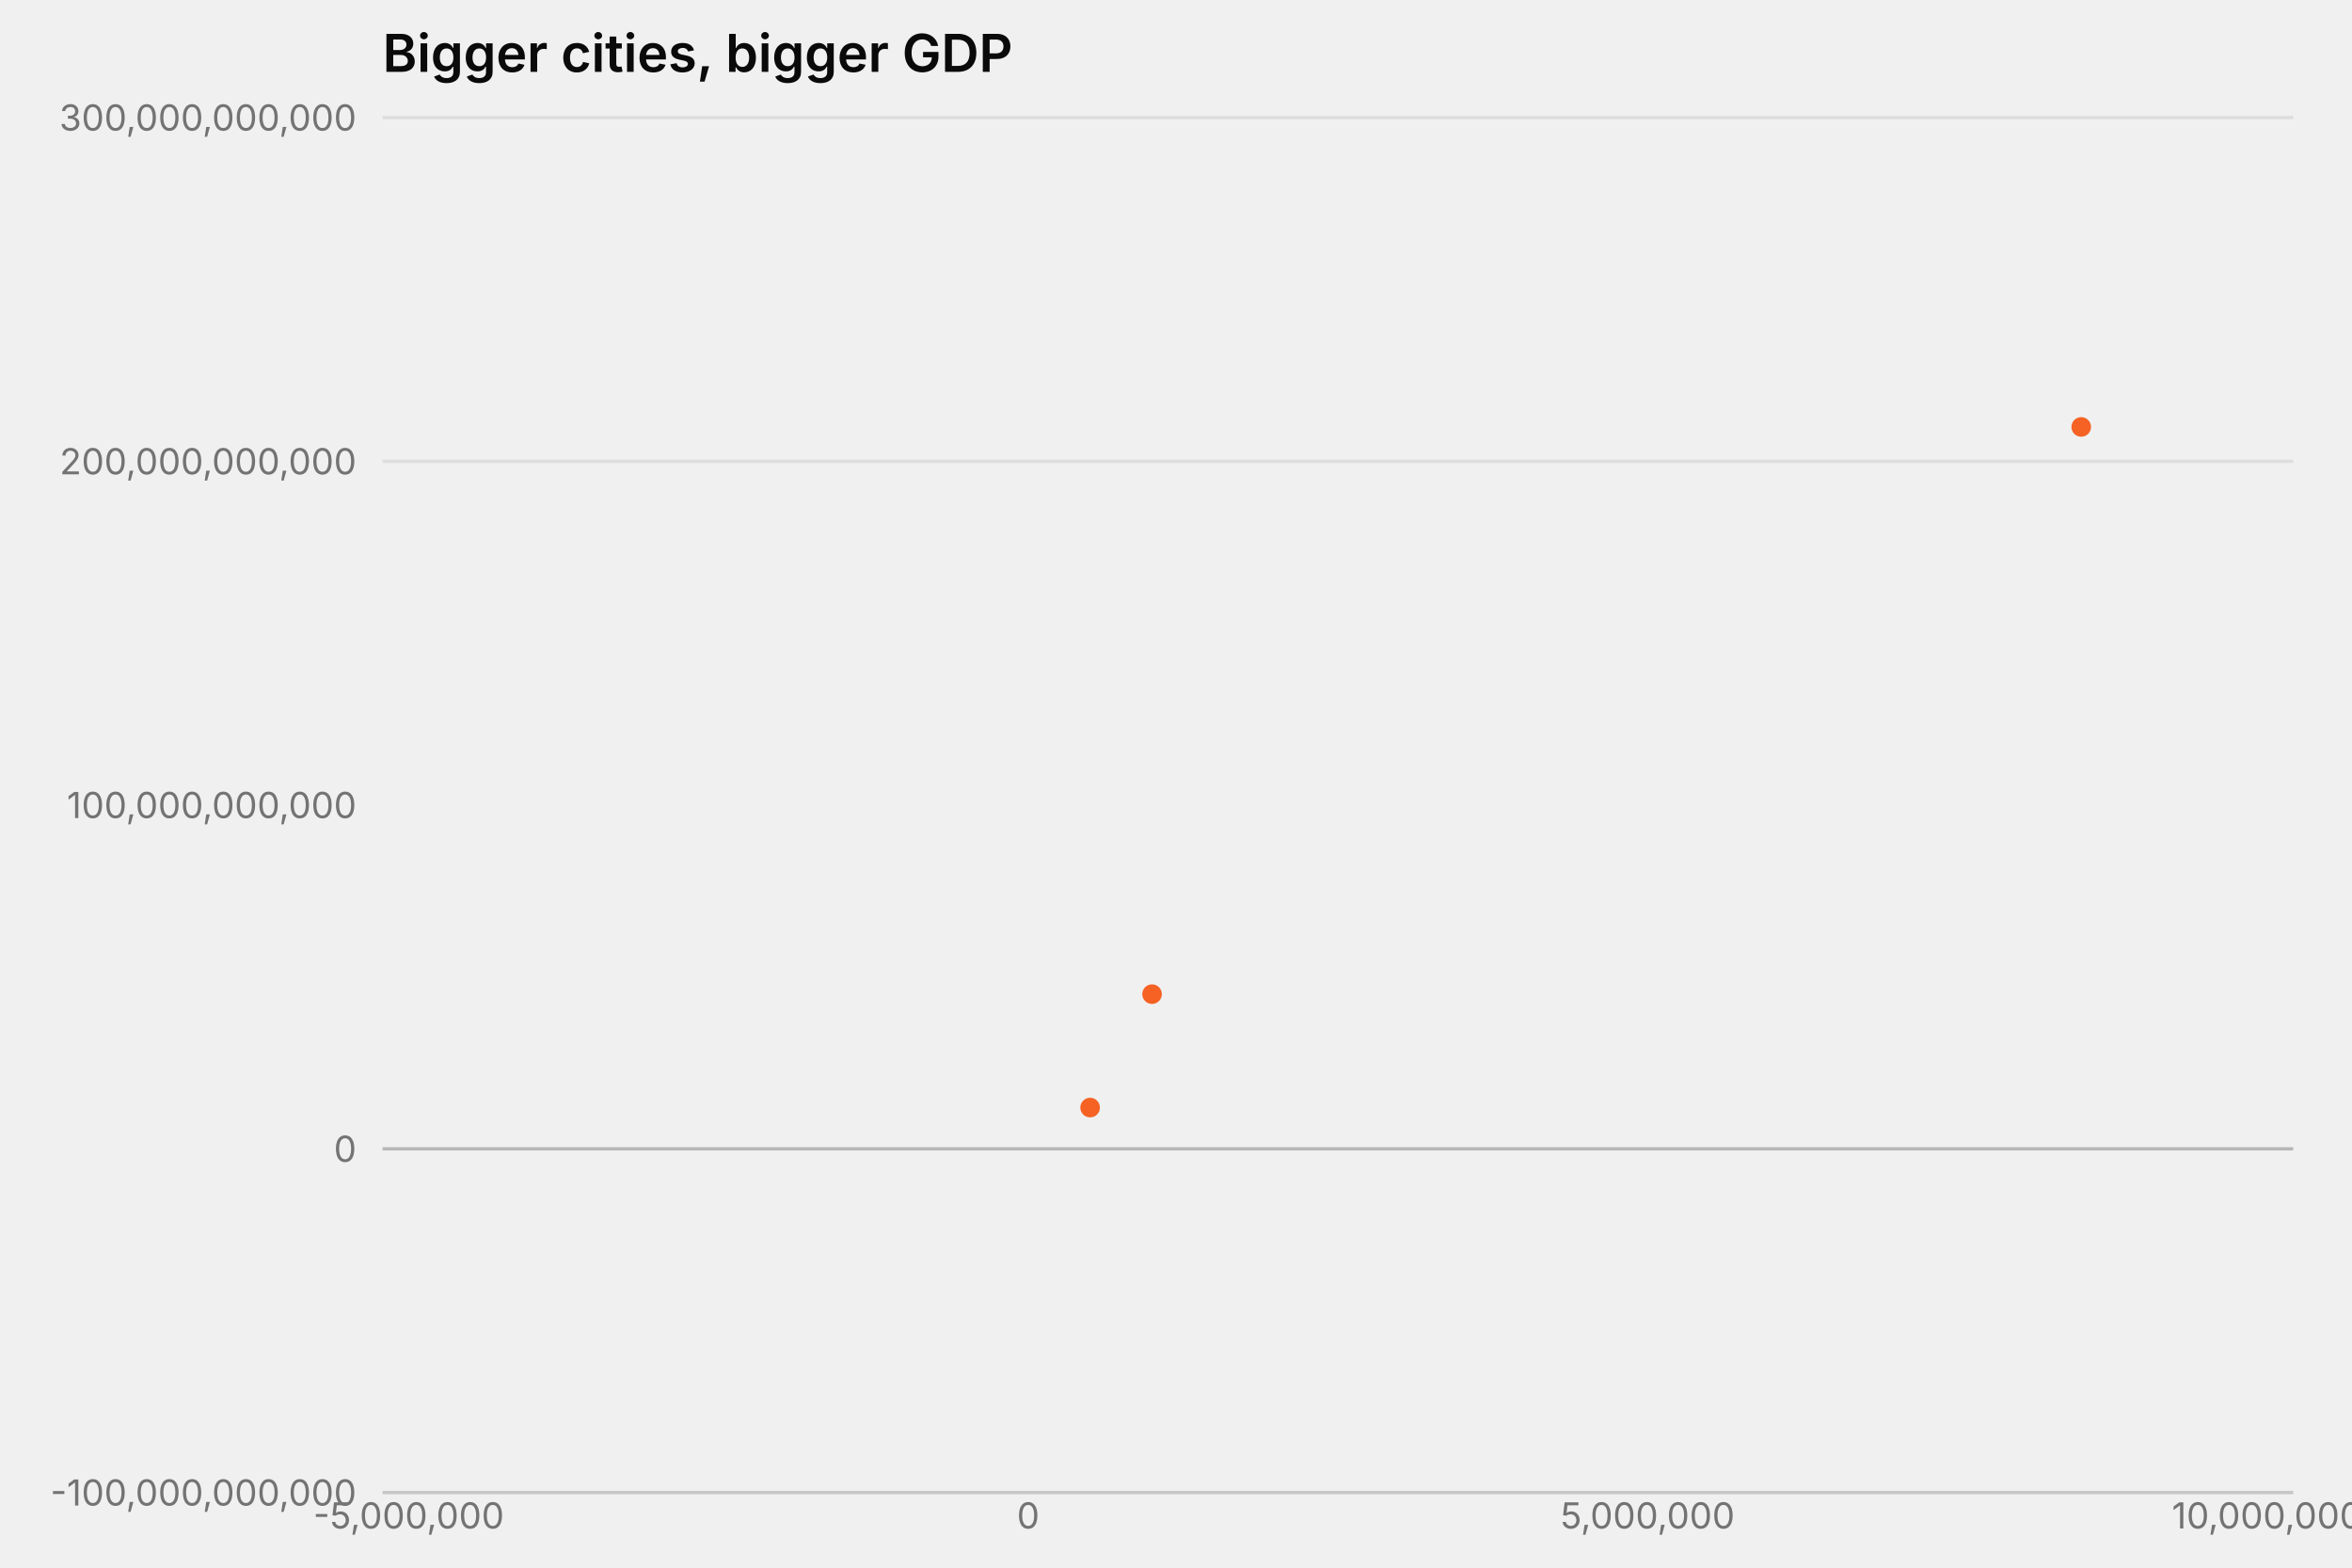
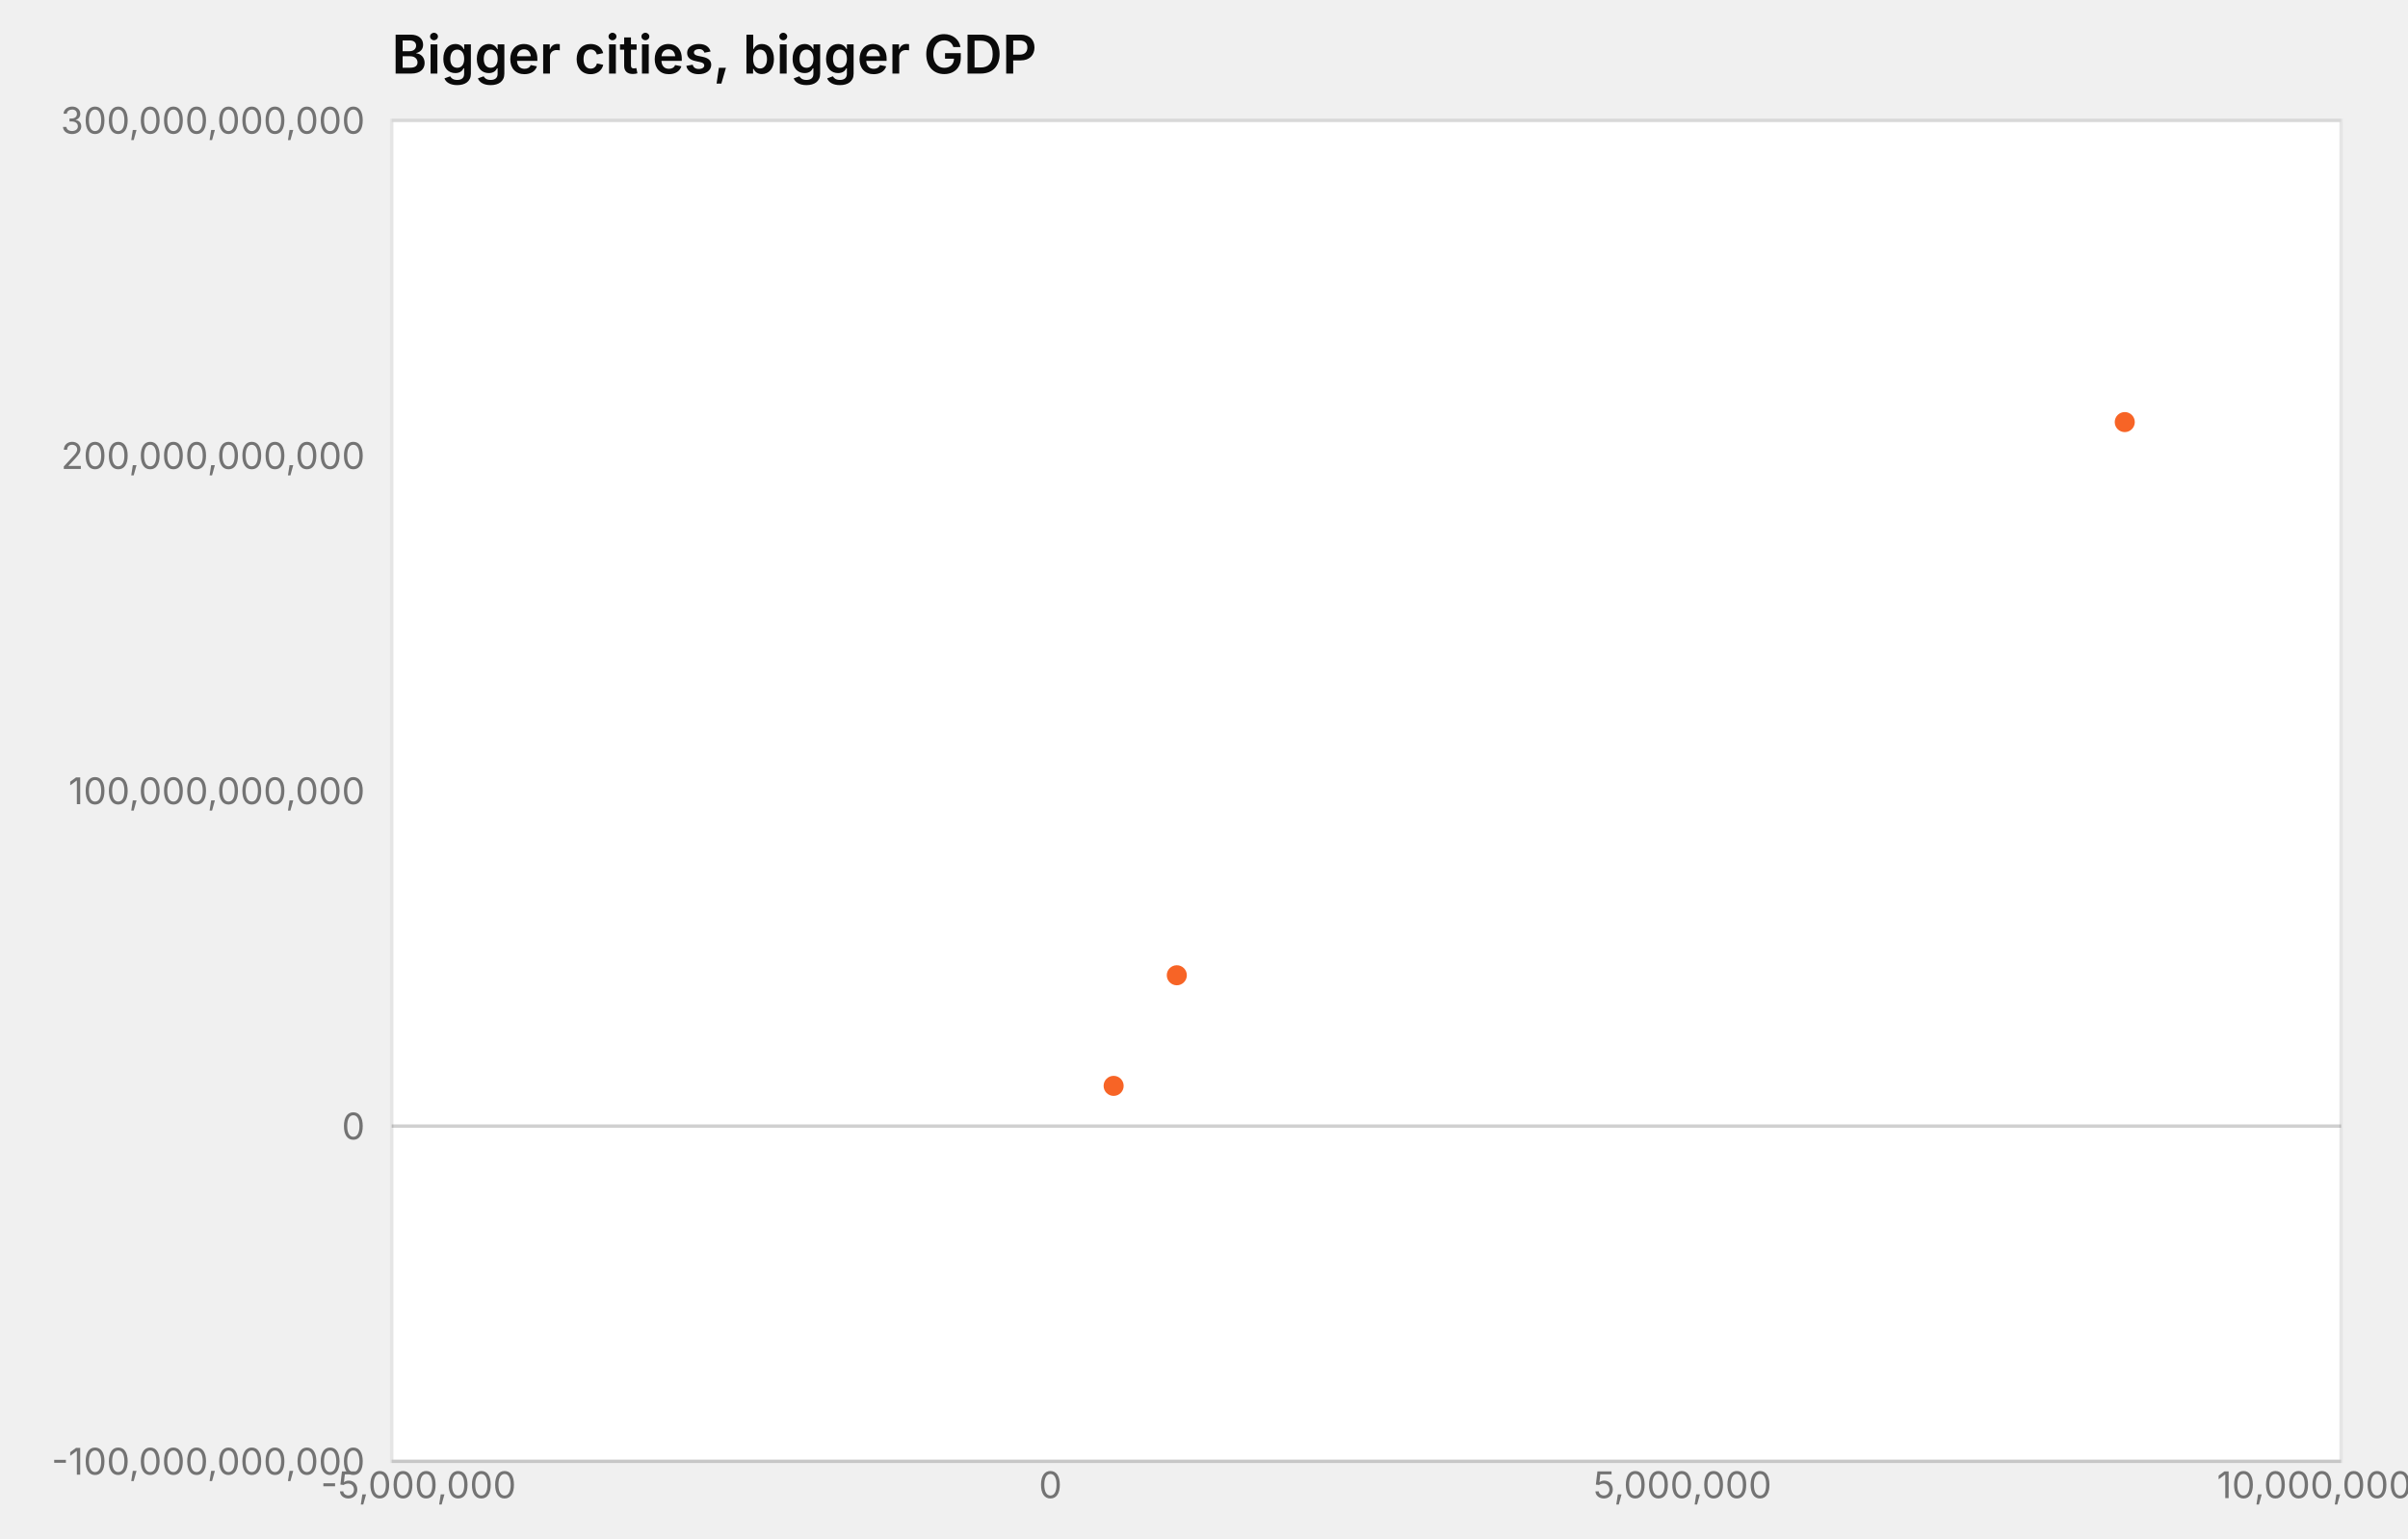
- <svg xmlns="http://www.w3.org/2000/svg" width="720" height="480" viewBox="0 0 720 480" role="img" aria-label="scatter chart: Bigger cities, bigger GDP, 3 rows" aria-labelledby="mv-28b6ffc848f9c105-title" aria-describedby="mv-28b6ffc848f9c105-desc" data-markvis="2" data-chart-type="scatter" data-id="mv-28b6ffc848f9c105" font-family="Inter, ui-sans-serif, system-ui, -apple-system, &quot;Segoe UI&quot;, sans-serif" font-size="12">
+ <svg xmlns="http://www.w3.org/2000/svg" width="720" height="460" viewBox="0 0 720 460" role="img" aria-label="scatter chart: Bigger cities, bigger GDP, 3 rows" aria-labelledby="mv-28b6ffc848f9c105-title" aria-describedby="mv-28b6ffc848f9c105-desc" data-markvis="2" data-chart-type="scatter" data-id="mv-28b6ffc848f9c105" font-family="Inter, ui-sans-serif, system-ui, -apple-system, &quot;Segoe UI&quot;, sans-serif" font-size="12">
  <text x="117.12" y="22" text-anchor="start" font-size="16" font-weight="600" fill="#0A0A0A">Bigger cities, bigger GDP</text>
-   <g fill="none" stroke="#0A0A0A" stroke-opacity="0.08" stroke-width="1">
-     <line x1="117.12" x2="702" y1="351.75" y2="351.75" />
-     <line x1="117.12" x2="702" y1="141.25" y2="141.25" />
-     <line x1="117.12" x2="702" y1="36" y2="36" />
+   <rect x="117.12" y="36" width="582.88" height="401" fill="#ffffff" data-plot-bg="1" />
+   <rect x="117.12" y="36" width="582.88" height="401" fill="none" stroke="#e5e5e5" stroke-width="1" data-plot-border="1" />
+   <g fill="none" stroke="#0A0A0A" stroke-opacity="0.06" stroke-width="1">
+     <line x1="117.12" x2="700" y1="336.75" y2="336.75" />
+     <line x1="117.12" x2="700" y1="36" y2="36" />
  </g>
-   <path d="M117.12 457 L702 457" fill="none" stroke="#0A0A0A" stroke-opacity="0.18" stroke-width="1" />
-   <line x1="117.12" x2="702" y1="351.75" y2="351.75" stroke="#0A0A0A" stroke-opacity="0.18" stroke-width="1" />
+   <path d="M117.12 437 L700 437" fill="none" stroke="#0A0A0A" stroke-opacity="0.14" stroke-width="1" />
+   <line x1="117.12" x2="700" y1="336.75" y2="336.75" stroke="#0A0A0A" stroke-opacity="0.14" stroke-width="1" />
  <g fill="#737373" font-size="11" font-weight="400">
-     <text x="109.12" y="457" text-anchor="end" dominant-baseline="middle">-100,000,000,000</text>
-     <text x="109.12" y="351.75" text-anchor="end" dominant-baseline="middle">0</text>
-     <text x="109.12" y="246.5" text-anchor="end" dominant-baseline="middle">100,000,000,000</text>
-     <text x="109.12" y="141.25" text-anchor="end" dominant-baseline="middle">200,000,000,000</text>
+     <text x="109.12" y="437" text-anchor="end" dominant-baseline="middle">-100,000,000,000</text>
+     <text x="109.12" y="336.75" text-anchor="end" dominant-baseline="middle">0</text>
+     <text x="109.12" y="236.5" text-anchor="end" dominant-baseline="middle">100,000,000,000</text>
+     <text x="109.12" y="136.25" text-anchor="end" dominant-baseline="middle">200,000,000,000</text>
    <text x="109.12" y="36" text-anchor="end" dominant-baseline="middle">300,000,000,000</text>
-     <text x="125.12" y="468" text-anchor="middle" font-size="11" data-full-label="-5,000,000">-5,000,000</text>
-     <text x="314.75" y="468" text-anchor="middle" font-size="11" data-full-label="0">0</text>
-     <text x="504.37" y="468" text-anchor="middle" font-size="11" data-full-label="5,000,000">5,000,000</text>
-     <text x="694" y="468" text-anchor="middle" font-size="11" data-full-label="10,000,000">10,000,000</text>
+     <text x="125.12" y="448" text-anchor="middle" font-size="11" data-full-label="-5,000,000">-5,000,000</text>
+     <text x="314.08" y="448" text-anchor="middle" font-size="11" data-full-label="0">0</text>
+     <text x="503.04" y="448" text-anchor="middle" font-size="11" data-full-label="5,000,000">5,000,000</text>
+     <text x="692" y="448" text-anchor="middle" font-size="11" data-full-label="10,000,000">10,000,000</text>
  </g>
  <g>
-     <circle cx="352.67" cy="304.39" r="3" fill="#F54900" fill-opacity="0.85" stroke="none" data-x="1000000" data-y="45000000000" data-series="gdp" />
-     <circle cx="637.11" cy="130.72" r="3" fill="#F54900" fill-opacity="0.85" stroke="none" data-x="8500000" data-y="210000000000" data-series="gdp" />
-     <circle cx="333.71" cy="339.12" r="3" fill="#F54900" fill-opacity="0.85" stroke="none" data-x="500000" data-y="12000000000" data-series="gdp" />
+     <circle cx="351.87" cy="291.64" r="3" fill="#F54900" fill-opacity="0.85" stroke="none" data-x="1000000" data-y="45000000000" data-series="gdp" />
+     <circle cx="635.31" cy="126.22" r="3" fill="#F54900" fill-opacity="0.85" stroke="none" data-x="8500000" data-y="210000000000" data-series="gdp" />
+     <circle cx="332.98" cy="324.72" r="3" fill="#F54900" fill-opacity="0.85" stroke="none" data-x="500000" data-y="12000000000" data-series="gdp" />
  </g>
</svg>
